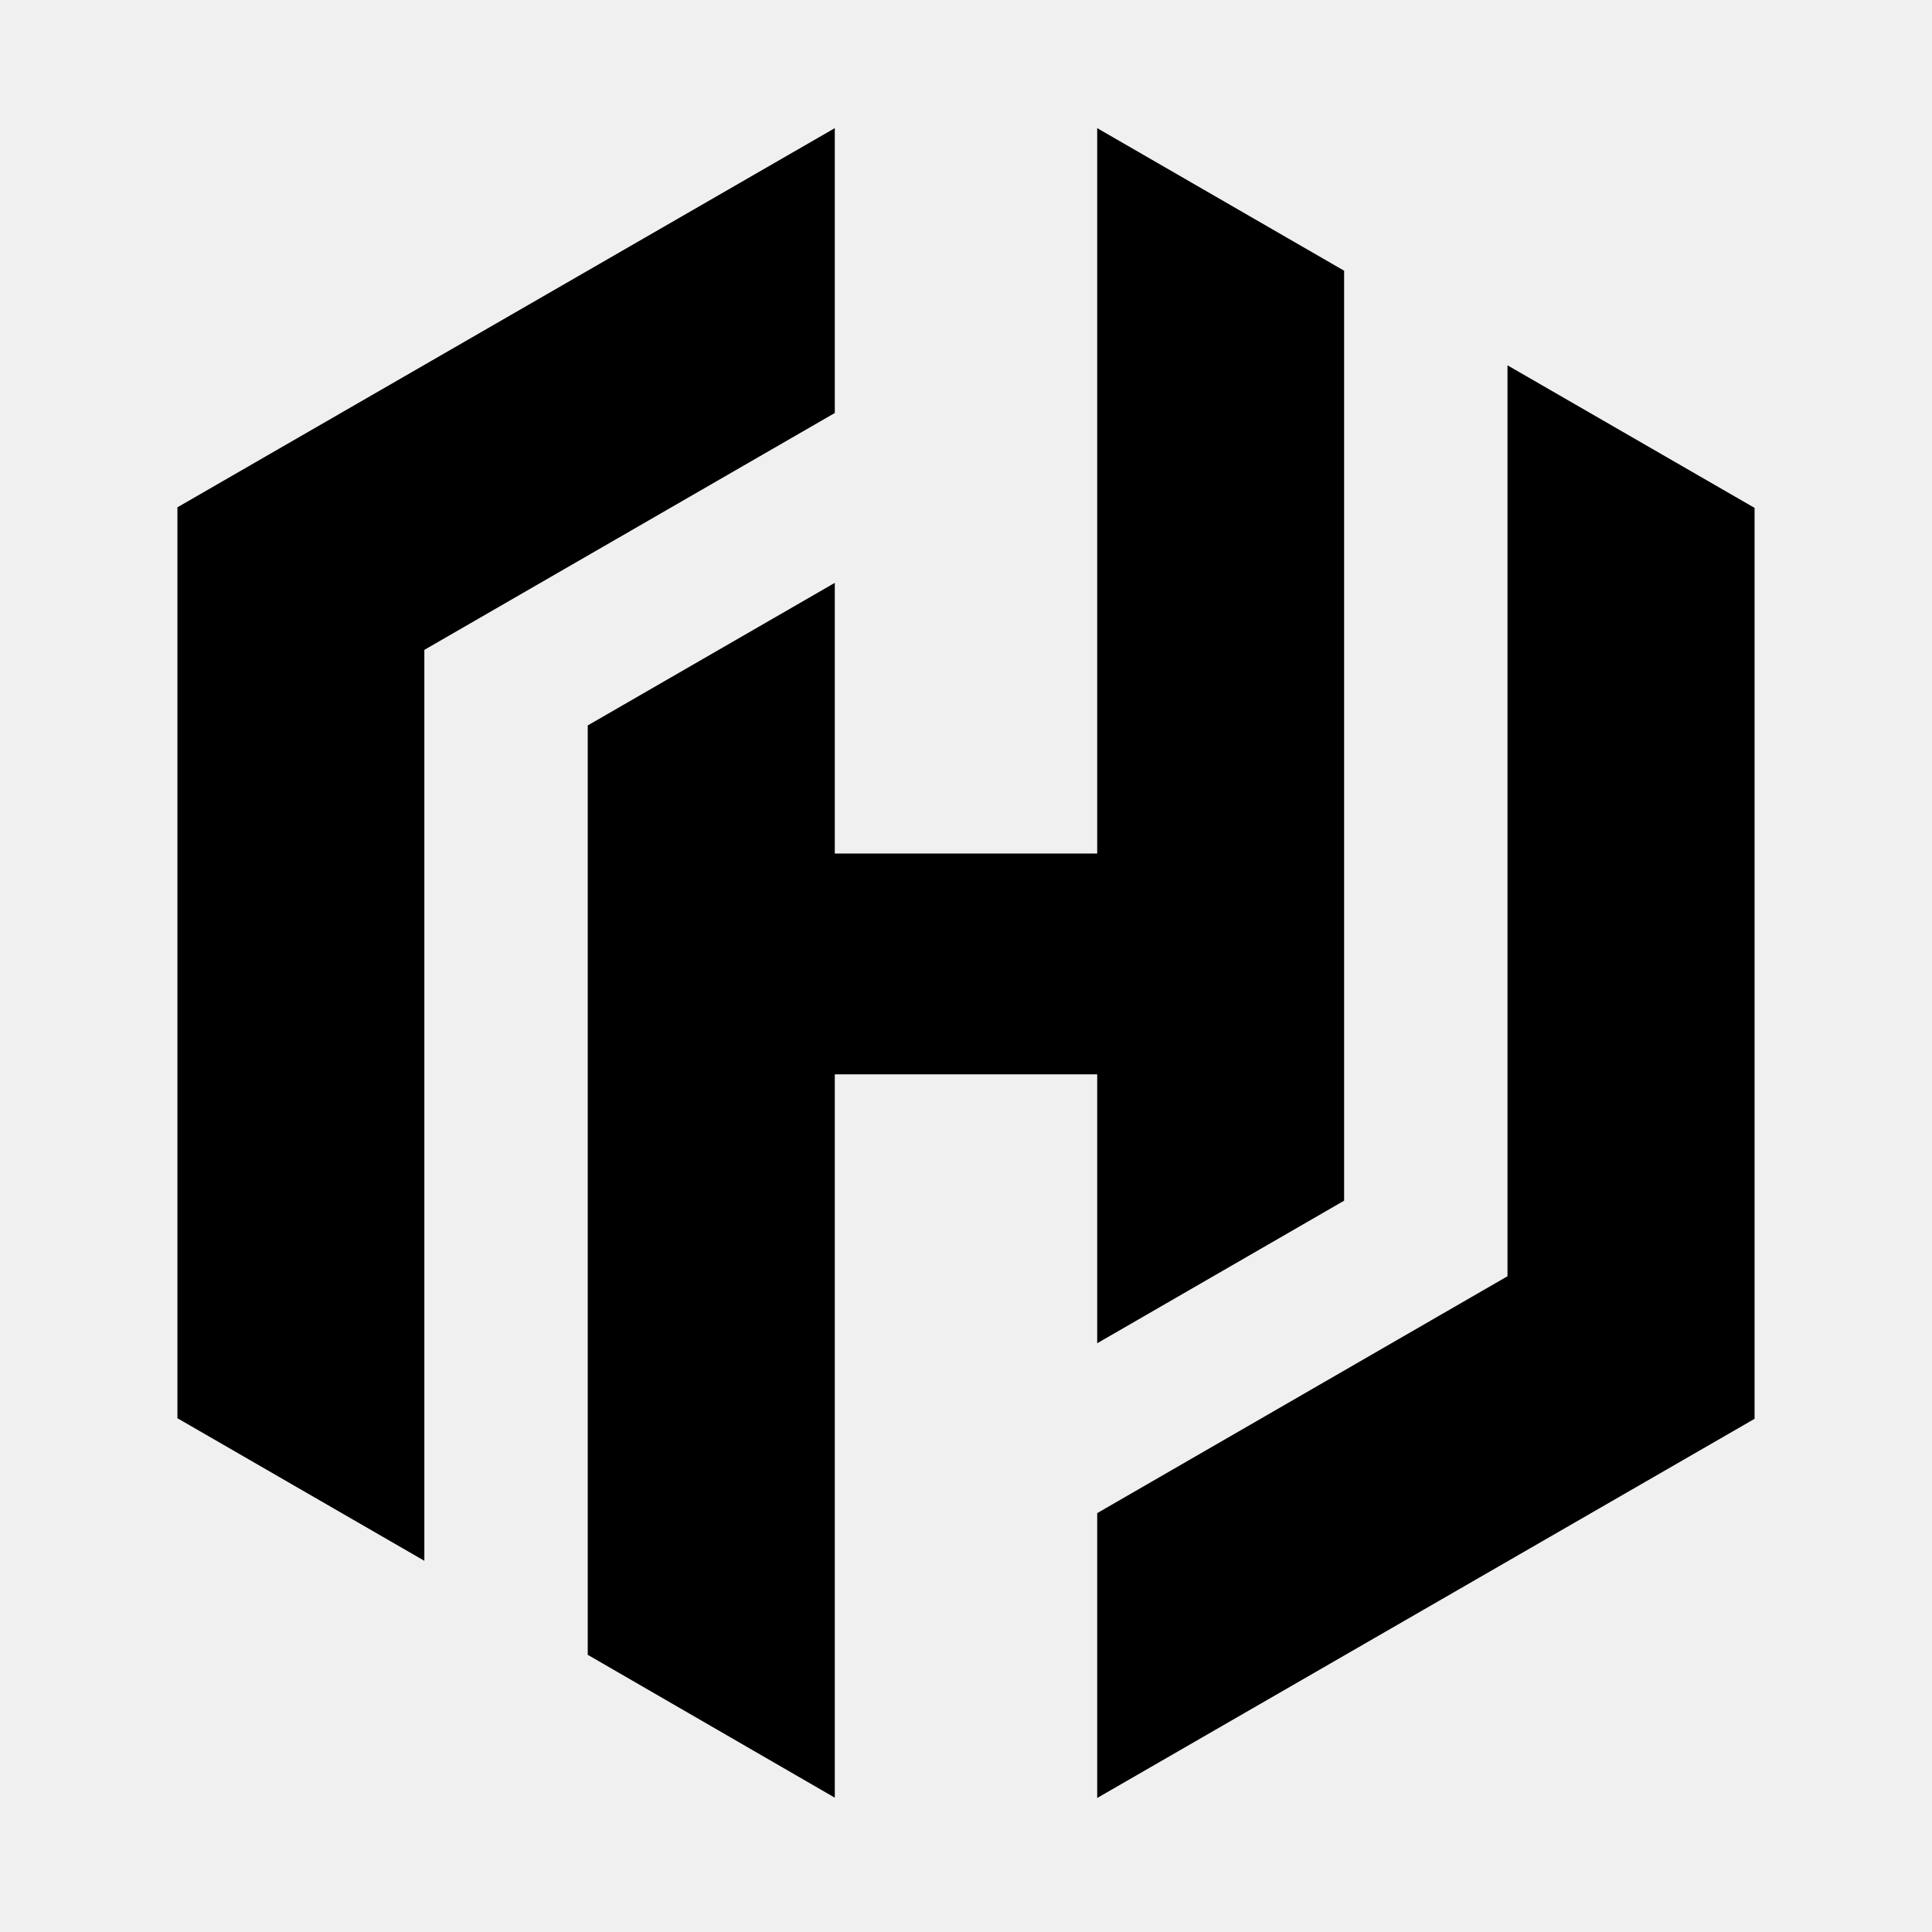
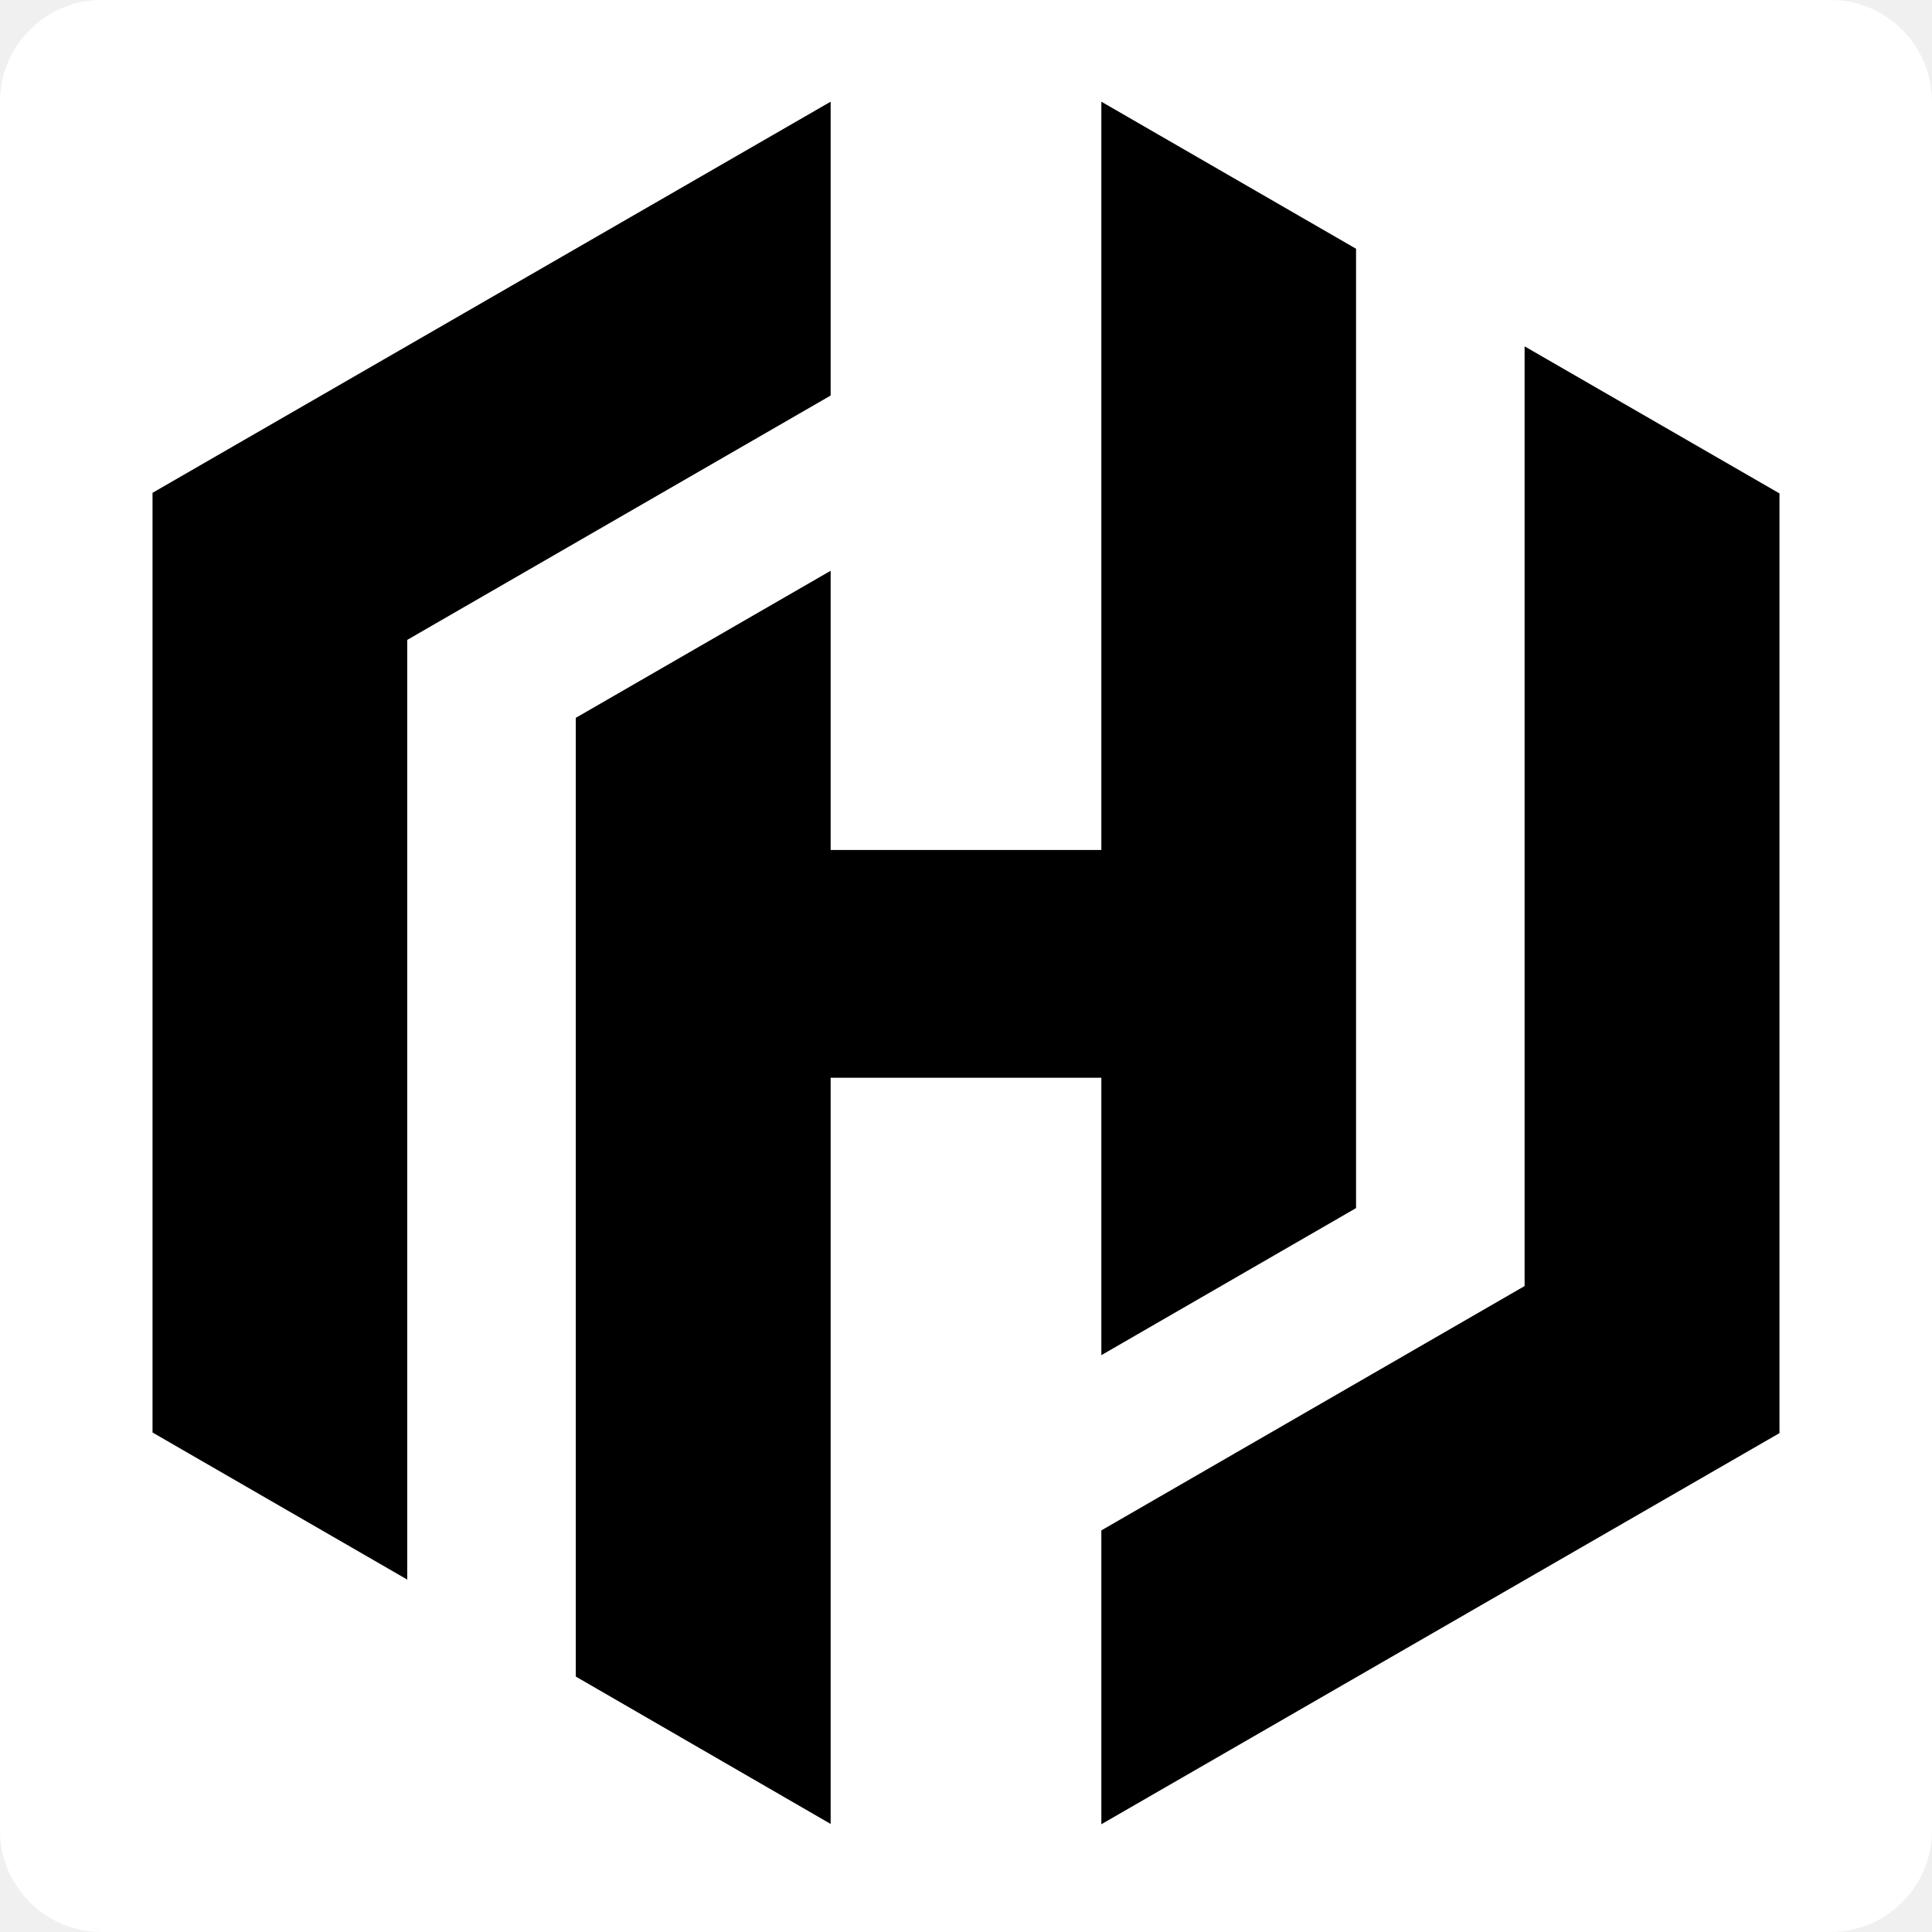
- <svg xmlns="http://www.w3.org/2000/svg" width="196px" height="196px" viewBox="0 0 196 196" version="1.1">
-   <g id="hashicorp" stroke="none" stroke-width="1" fill="none" fill-rule="evenodd">
-     <g id="logo" fill-rule="nonzero">
-       <rect id="Rectangle" x="0" y="0" width="196" height="196" />
-       <polygon id="Path" fill="#000000" points="84.689 13 18 51.465 18 51.495 18 143.878 43.05 158.342 43.05 65.929 84.689 41.898" />
-       <polygon id="Path" fill="#000000" points="111.311 13 111.311 86.592 84.689 86.592 84.689 59.131 59.625 73.595 59.625 167.879 84.689 182.373 84.689 108.991 111.311 108.991 111.311 136.272 136.36 121.808 136.36 27.464" />
-       <polygon id="Path" fill="#000000" points="111.311 182.403 178 143.938 178 143.908 178 51.525 152.935 37.061 152.935 129.474 111.311 153.505" />
-     </g>
+ <svg xmlns="http://www.w3.org/2000/svg" width="190px" height="190px" viewBox="0 0 190 190" version="1.1">
+   <g id="logo">
+     <rect id="Rectangle" fill="#FFFFFF" x="0" y="0" width="190" height="190" rx="10" />
+     <polygon id="Path" fill="#000000" fill-rule="nonzero" points="81.689 10 15 48.465 15 48.495 15 140.878 40.05 155.342 40.05 62.929 81.689 38.898" />
+     <polygon id="Path" fill="#000000" fill-rule="nonzero" points="108.311 10 108.311 83.592 81.689 83.592 81.689 56.131 56.625 70.595 56.625 164.879 81.689 179.373 81.689 105.991 108.311 105.991 108.311 133.272 133.36 118.808 133.36 24.464" />
+     <polygon id="Path" fill="#000000" fill-rule="nonzero" points="108.311 179.403 175 140.938 175 140.908 175 48.525 149.935 34.061 149.935 126.474 108.311 150.505" />
  </g>
</svg>
